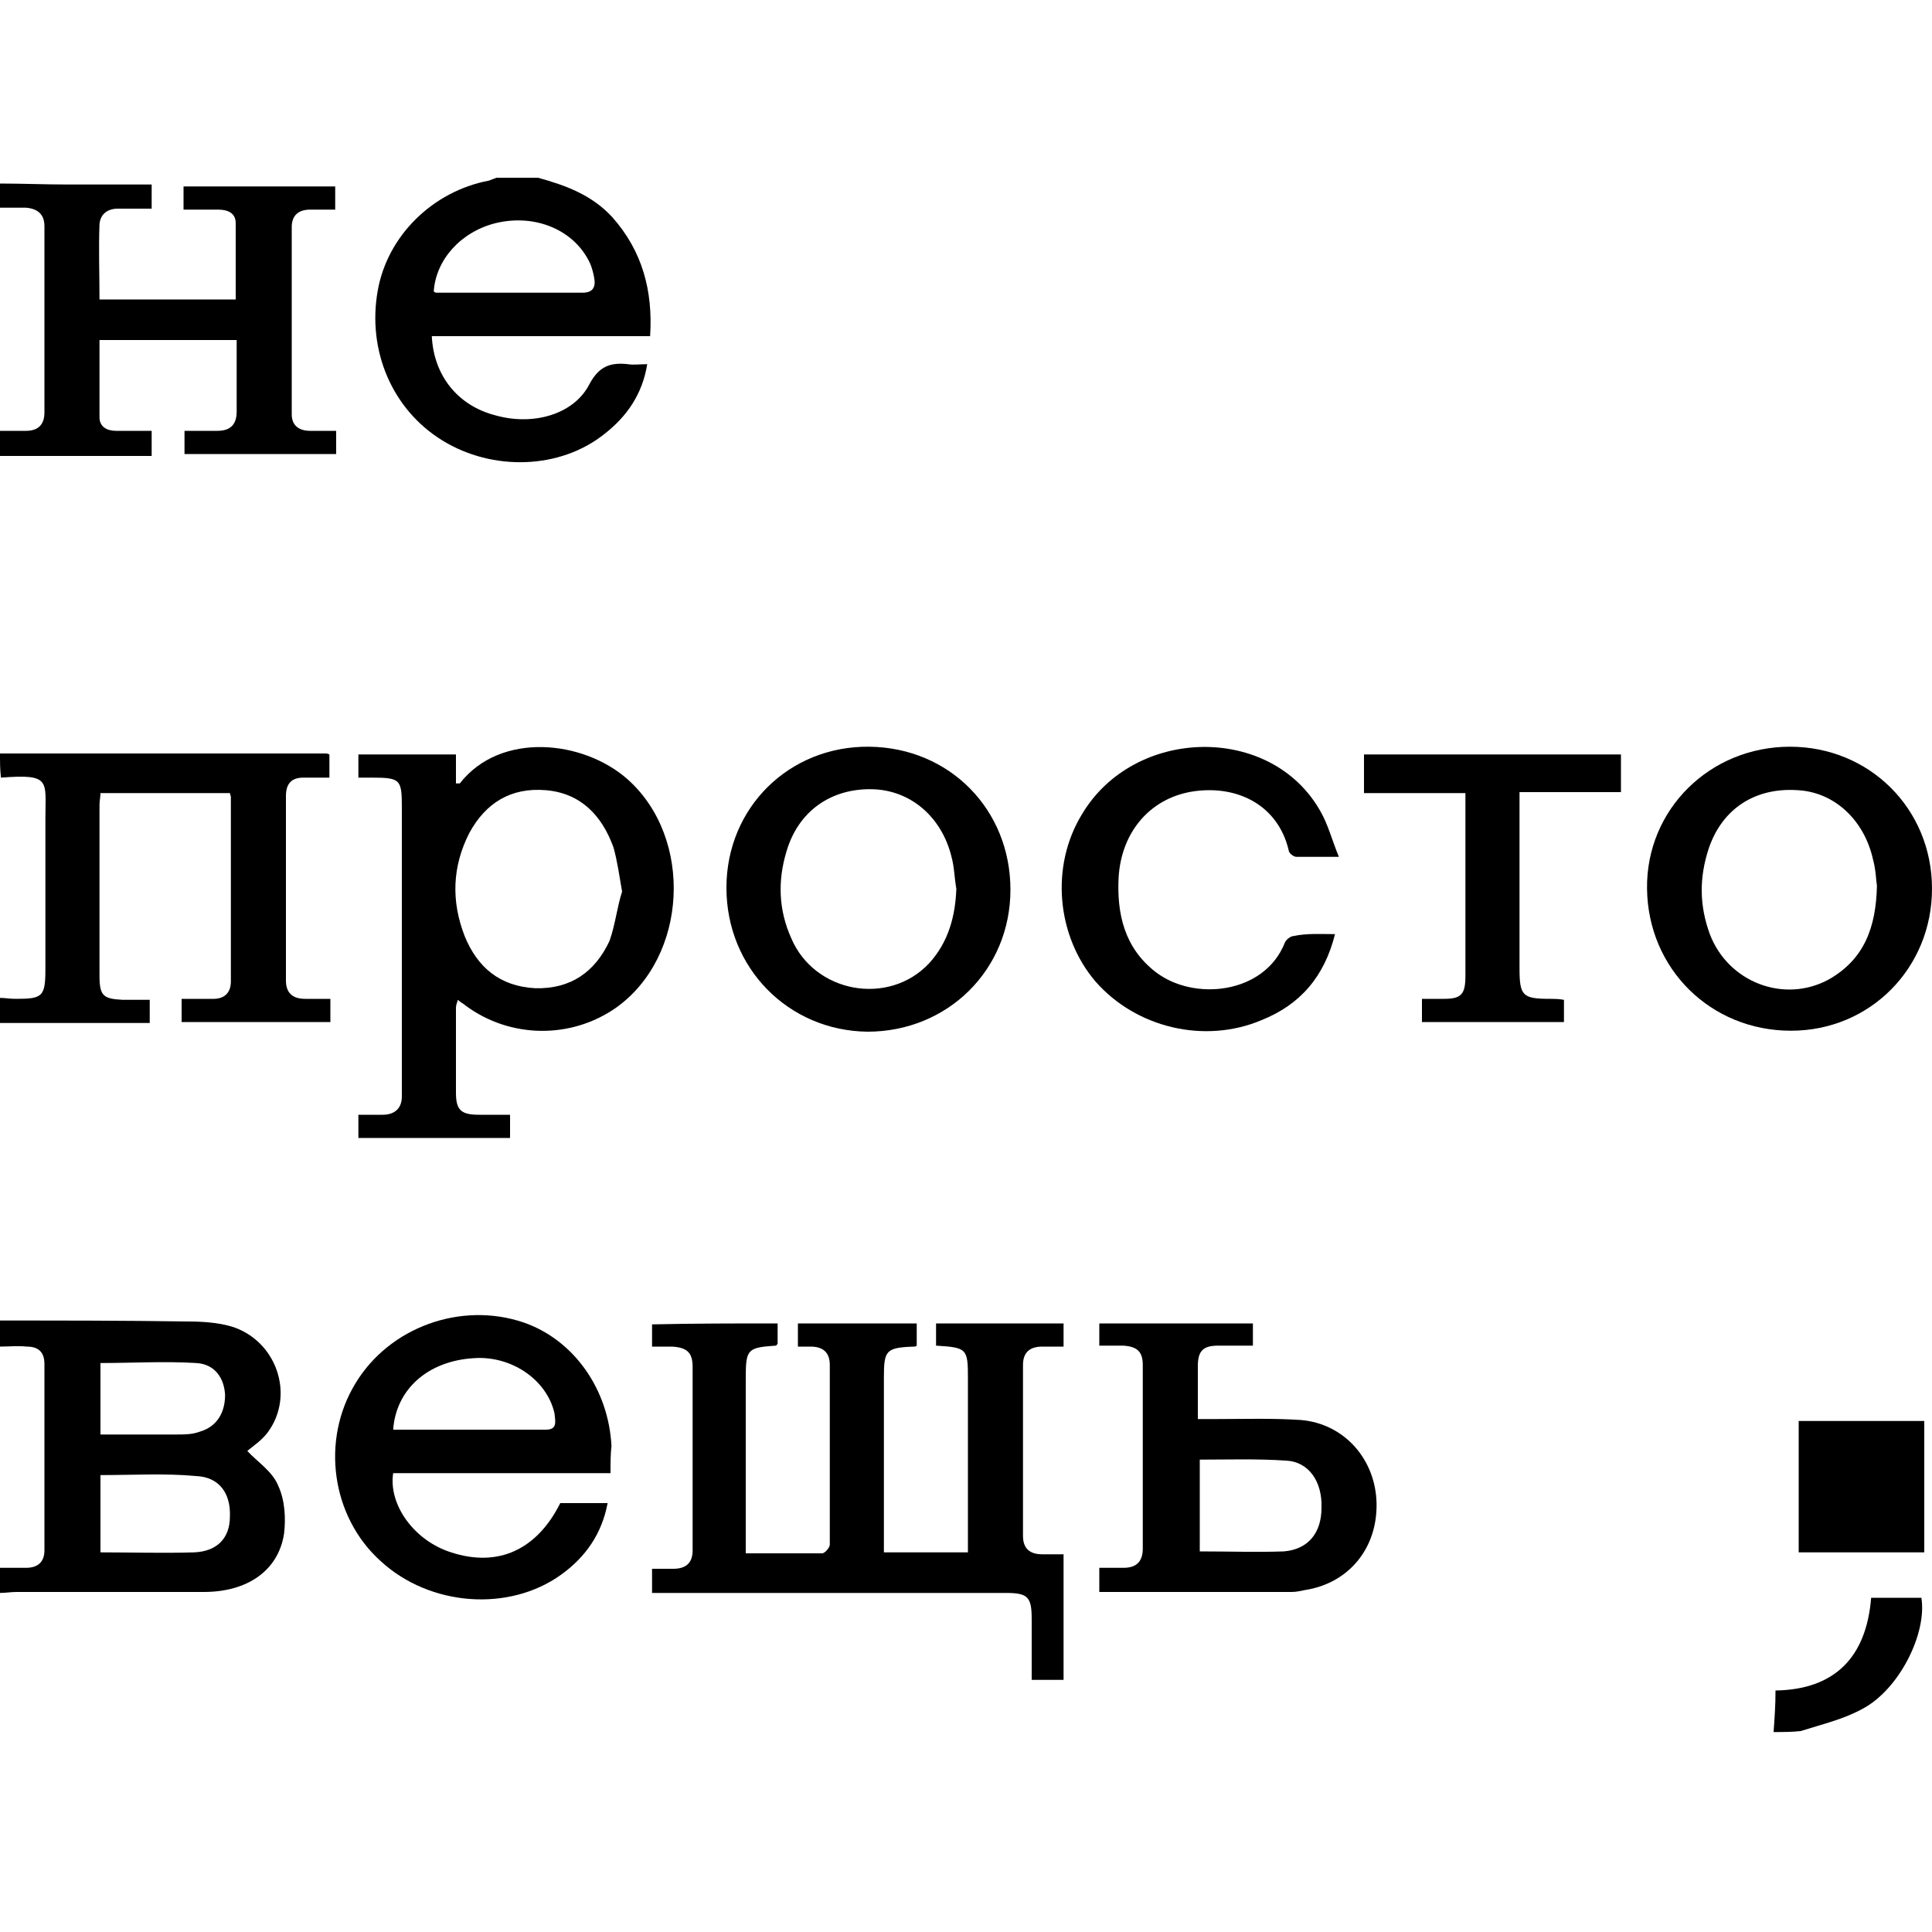
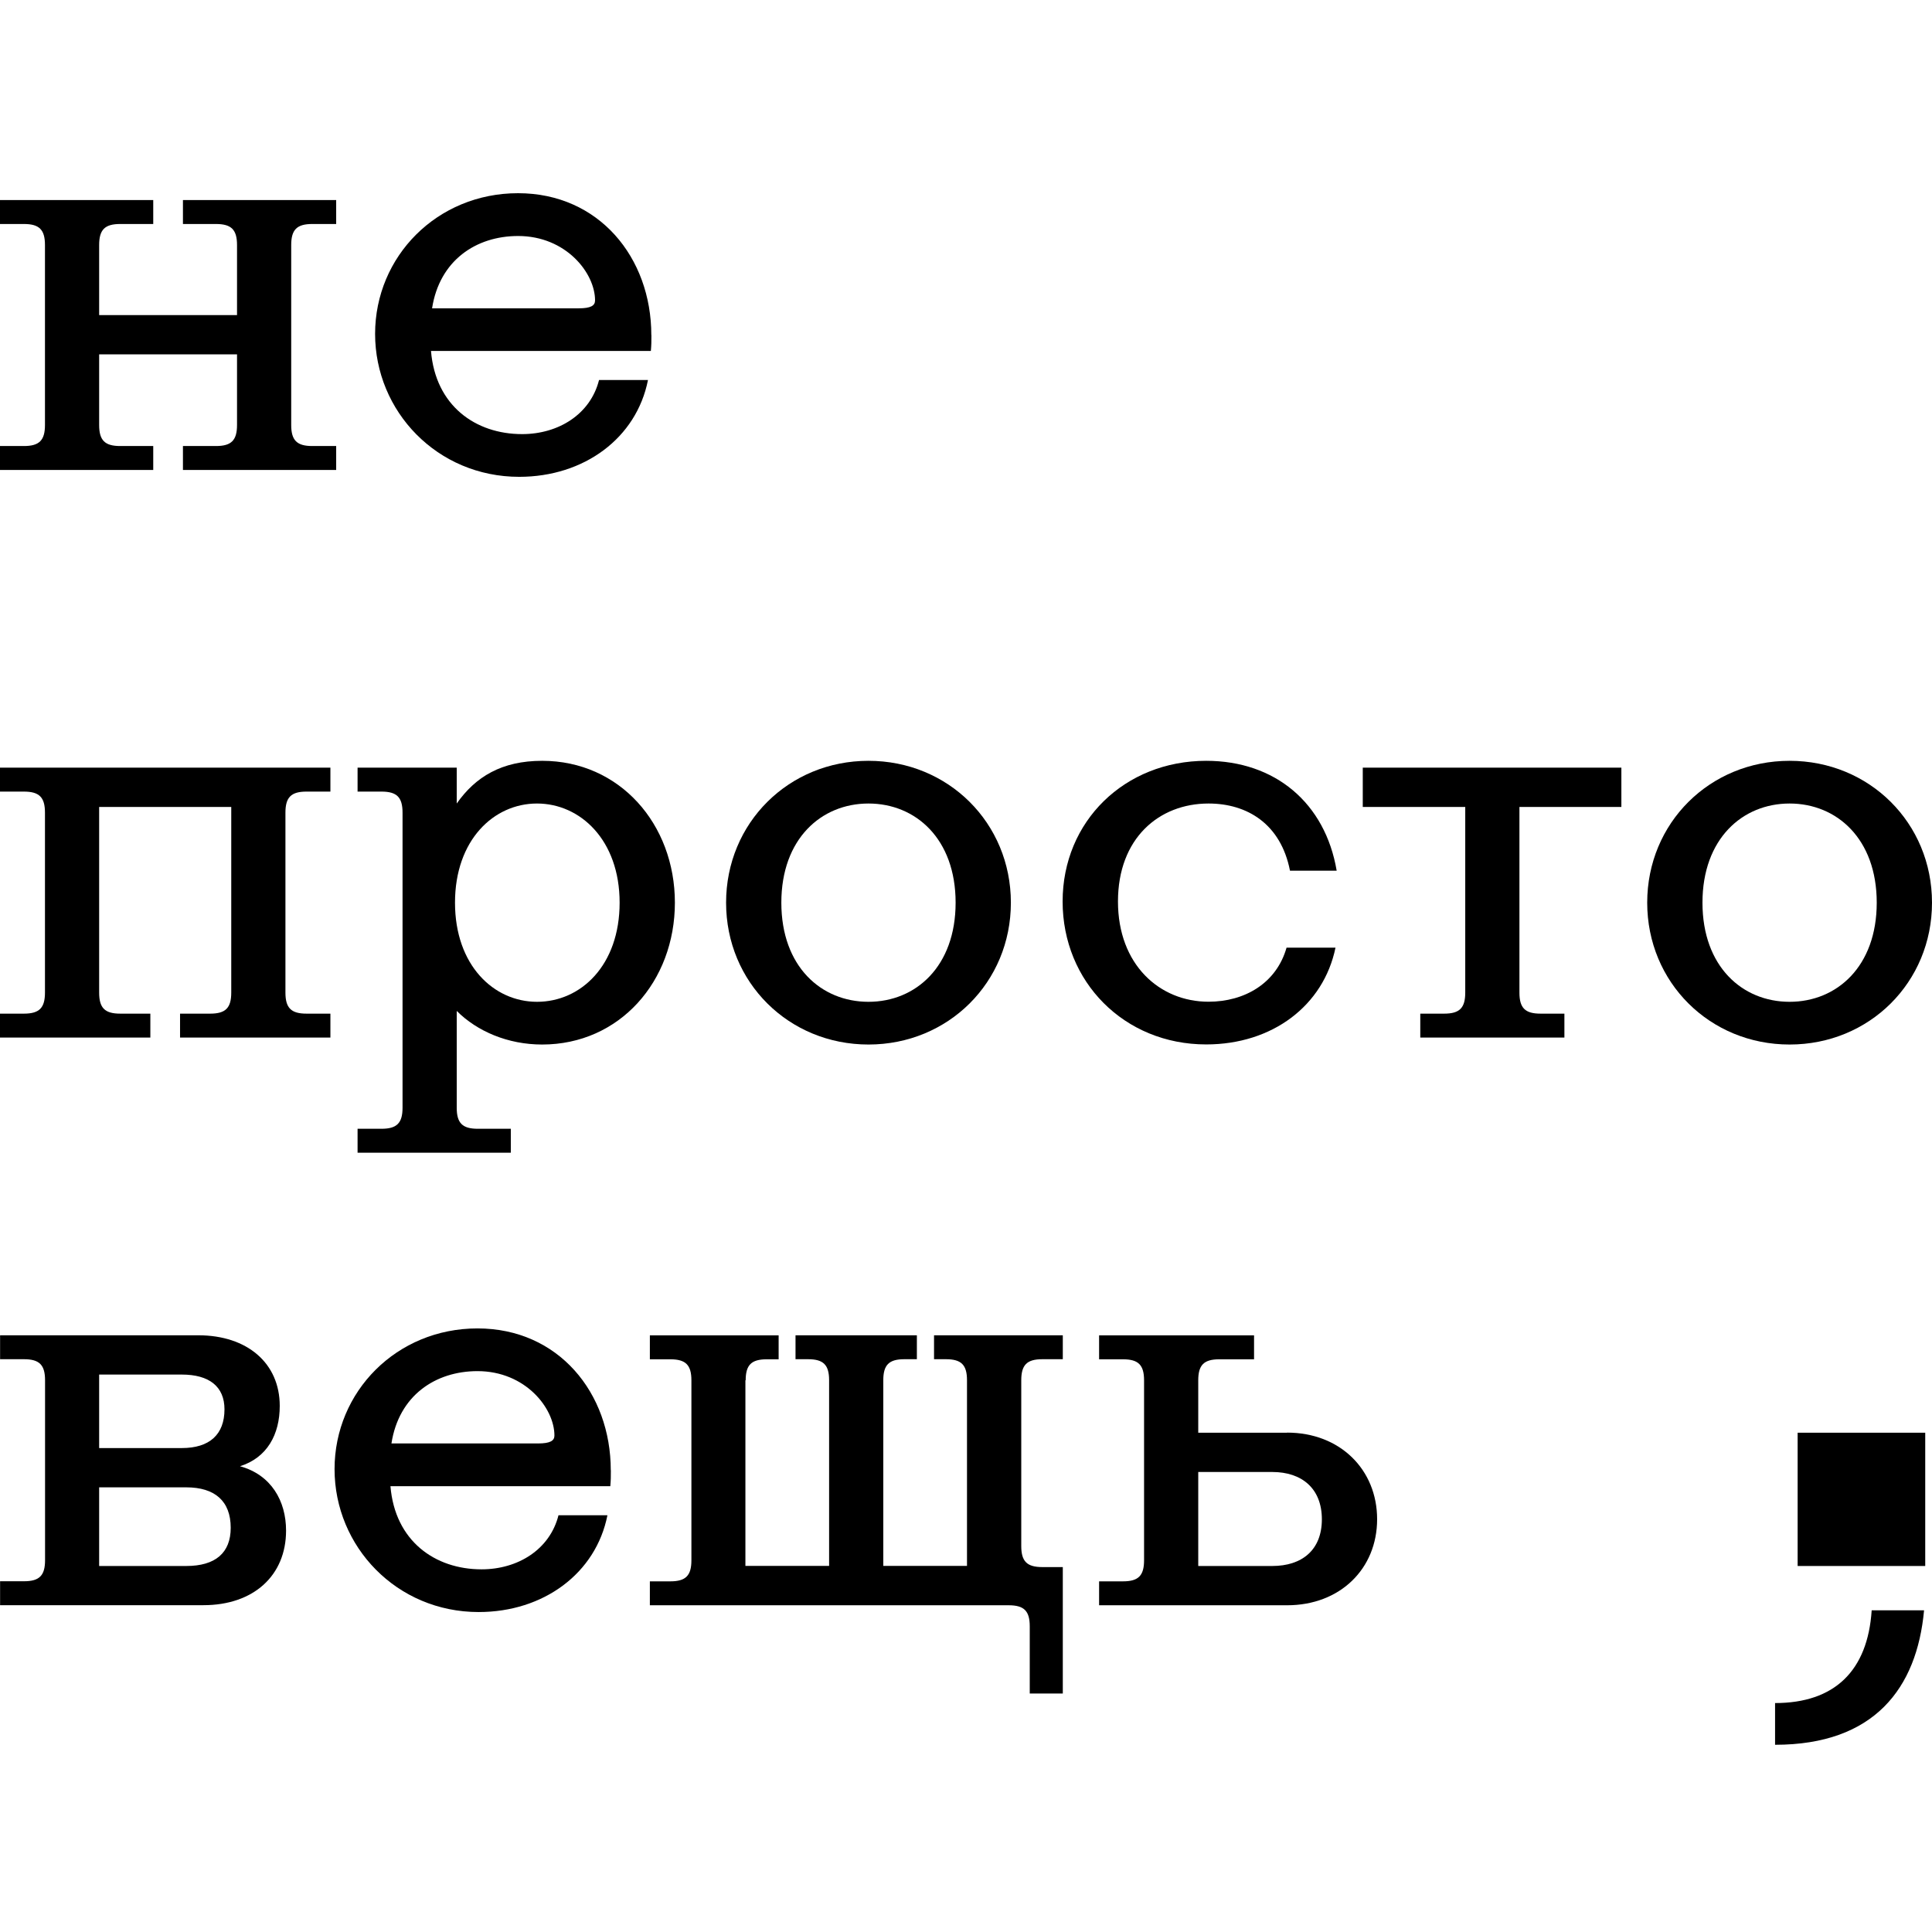
- <svg xmlns="http://www.w3.org/2000/svg" version="1.1" id="Слой_1" x="0px" y="0px" viewBox="0 0 200 200" style="enable-background:new 0 0 200 200;" xml:space="preserve">
-   <g>
-     <path d="M0,19c2.3,0,4.7,0.1,7,0.1c2.9,0,5.7,0,8.7,0c0,0.8,0,1.6,0,2.5c-1.2,0-2.4,0-3.5,0c-1,0-1.8,0.5-1.9,1.6   c-0.1,2.6,0,5.1,0,7.8c4.8,0,9.4,0,14.1,0c0-2.7,0-5.3,0-7.9c0-1.1-0.9-1.4-1.8-1.4c-1.2,0-2.4,0-3.6,0c0-0.9,0-1.6,0-2.4   c5.2,0,10.4,0,15.7,0c0,0.8,0,1.5,0,2.4c-0.9,0-1.7,0-2.6,0c-1.2,0-1.9,0.6-1.9,1.8c0,6.5,0,12.9,0,19.4c0,1.1,0.7,1.7,1.9,1.7   c0.9,0,1.7,0,2.7,0c0,0.9,0,1.6,0,2.4c-5.2,0-10.4,0-15.7,0c0-0.8,0-1.5,0-2.4c1.2,0,2.3,0,3.4,0c1.3,0,2-0.6,2-2   c0-2.4,0-4.9,0-7.4c-4.8,0-9.4,0-14.2,0c0,2.7,0,5.3,0,8c0,1,0.8,1.4,1.7,1.4c1.2,0,2.4,0,3.7,0c0,0.9,0,1.6,0,2.6   c-5.2,0-10.5,0-15.7,0c0-0.9,0-1.7,0-2.6c0.9,0,1.8,0,2.7,0c1.2,0,1.9-0.6,1.9-1.9c0-6.4,0-12.8,0-19.3c0-1.2-0.7-1.8-1.9-1.9   c-0.9,0-1.8,0-2.7,0C0,20.7,0,19.9,0,19z" />
-     <path d="M0,136.7c6.5,0,12.9,0,19.4,0.1c1.5,0,3.1,0.1,4.5,0.5c4.7,1.4,6.7,7.1,3.8,11c-0.6,0.8-1.5,1.4-2.1,1.9   c1,1.1,2.6,2.1,3.2,3.6c0.7,1.5,0.8,3.4,0.6,5c-0.6,3.8-3.8,6-8.3,6c-6.5,0-12.9,0-19.4,0c-0.6,0-1.1,0.1-1.7,0.1   c0-0.9,0-1.7,0-2.6c0.9,0,1.8,0,2.7,0c1.2,0,1.9-0.6,1.9-1.8c0-6.4,0-12.9,0-19.3c0-1.2-0.6-1.8-1.8-1.8c-1-0.1-1.9,0-2.9,0   C0,138.4,0,137.6,0,136.7z M10.4,152.7c0,2.8,0,5.4,0,8c3.3,0,6.5,0.1,9.7,0c2.4-0.1,3.7-1.5,3.7-3.7c0.1-2.4-1.1-4.1-3.5-4.2   C17.1,152.5,13.8,152.7,10.4,152.7z M10.4,148.5c2.6,0,5.2,0,7.8,0c0.9,0,1.7,0,2.5-0.3c1.7-0.5,2.6-1.9,2.6-3.8   c-0.1-1.8-1.1-3.2-3-3.3c-3.3-0.2-6.6,0-9.9,0C10.4,143.5,10.4,146,10.4,148.5z" />
-     <path d="M0,78c11.2,0,22.5,0,33.7,0c0.1,0,0.2,0,0.4,0.1c0,0.7,0,1.5,0,2.4c-0.9,0-1.8,0-2.7,0c-1.2,0-1.8,0.6-1.8,1.9   c0,6.4,0,12.7,0,19.1c0,1.3,0.7,1.9,2,1.9c0.9,0,1.7,0,2.6,0c0,0.9,0,1.6,0,2.4c-5.1,0-10.2,0-15.4,0c0-0.7,0-1.5,0-2.4   c1.1,0,2.2,0,3.3,0c1.1,0,1.8-0.6,1.8-1.8c0-6.4,0-12.7,0-19.1c0-0.1-0.1-0.3-0.1-0.4c-4.4,0-8.9,0-13.4,0c0,0.4-0.1,0.8-0.1,1.2   c0,5.9,0,11.8,0,17.7c0,2.1,0.4,2.4,2.4,2.5c0.9,0,1.8,0,2.8,0c0,0.9,0,1.6,0,2.4c-5.2,0-10.3,0-15.5,0c0-0.9,0-1.7,0-2.6   c0.5,0,1,0.1,1.6,0.1c2.8,0,3.1-0.2,3.1-3.1c0-5.2,0-10.4,0-15.6c0-3.9,0.6-4.6-4.6-4.2C0,79.7,0,78.9,0,78z" />
-     <path d="M55.7,18.4c2.9,0.8,5.6,1.8,7.7,4.1c3.1,3.5,4.2,7.6,3.9,12.3c-7.7,0-15.1,0-22.6,0c0.2,4.1,2.7,7.2,6.6,8.2   c3.9,1.1,8.1-0.1,9.7-3.2c1-1.9,2.2-2.3,4-2.1c0.6,0.1,1.2,0,2,0c-0.5,3.1-2.1,5.4-4.4,7.2C58,48.6,51,48.8,45.8,45.6   c-5.2-3.2-7.8-9.3-6.7-15.5c1-5.7,5.7-10.3,11.5-11.4c0.3-0.1,0.5-0.2,0.8-0.3C52.9,18.4,54.3,18.4,55.7,18.4z M44.9,30.2   c0.1,0,0.2,0.1,0.2,0.1c5.1,0,10.1,0,15.2,0c1.1,0,1.4-0.6,1.2-1.6c-0.1-0.5-0.2-0.9-0.4-1.4c-1.6-3.5-5.7-5.2-9.8-4.2   C47.7,24,45.1,26.9,44.9,30.2z" />
-     <path d="M183.6,179.3c0.1-1.4,0.2-2.7,0.2-4.3c6.1-0.1,9.4-3.4,9.9-9.6c1.8,0,3.5,0,5.2,0c0.6,3.7-2.3,9.5-6.1,11.5   c-2,1.1-4.2,1.6-6.4,2.3C185.5,179.3,184.6,179.3,183.6,179.3z" />
-     <path d="M80.5,137c0,0.7,0,1.4,0,2.1c-0.1,0.1-0.1,0.2-0.2,0.2c-3,0.2-3.1,0.4-3.1,3.5c0,5.4,0,10.8,0,16.3c0,0.5,0,1,0,1.7   c2.7,0,5.3,0,7.9,0c0.3,0,0.8-0.6,0.8-0.9c0-6.2,0-12.4,0-18.6c0-1.3-0.7-1.9-2-1.9c-0.4,0-0.8,0-1.3,0c0-0.9,0-1.6,0-2.4   c4.1,0,8.2,0,12.3,0c0,0.8,0,1.5,0,2.3c-0.1,0.1-0.2,0.1-0.3,0.1c-2.9,0.1-3.1,0.4-3.1,3.2c0,5.5,0,11,0,16.5c0,0.5,0,1,0,1.6   c2.9,0,5.7,0,8.7,0c0-0.6,0-1.1,0-1.6c0-5.5,0-10.9,0-16.4c0-3.1-0.1-3.2-3.3-3.4c0-0.7,0-1.4,0-2.3c4.4,0,8.7,0,13.2,0   c0,0.8,0,1.5,0,2.4c-0.7,0-1.5,0-2.2,0c-1.3,0-2,0.6-2,1.9c0,5.9,0,11.8,0,17.7c0,1.3,0.7,1.9,2,1.9c0.7,0,1.4,0,2.2,0   c0,4.4,0,8.6,0,13c-1,0-2.1,0-3.3,0c0-2.1,0-4.2,0-6.3c0-2.3-0.4-2.7-2.7-2.7c-11.6,0-23.2,0-34.8,0c-0.6,0-1.1,0-1.8,0   c0-0.8,0-1.6,0-2.5c0.7,0,1.5,0,2.2,0c1.3,0,2-0.6,2-1.9c0-6.3,0-12.7,0-19c0-1.5-0.6-2-2.1-2.1c-0.7,0-1.3,0-2.1,0   c0-0.8,0-1.5,0-2.3C71.7,137,76.1,137,80.5,137z" />
-     <path d="M52.8,115.4c0,0.9,0,1.6,0,2.4c-5.2,0-10.4,0-15.7,0c0-0.7,0-1.5,0-2.4c0.8,0,1.7,0,2.5,0c1.3,0,2-0.7,2-1.9   c0-1.5,0-3.1,0-4.6c0-8.4,0-16.8,0-25.2c0-3-0.1-3.2-3.1-3.2c-0.4,0-0.8,0-1.4,0c0-0.9,0-1.6,0-2.4c3.3,0,6.6,0,10.1,0c0,1,0,2,0,3   c0.2,0,0.4,0,0.4,0c4.2-5.4,12.8-4.5,17.4-0.4c6.8,6.1,6.2,18.3-1.2,23.6c-4.7,3.3-11,3.2-15.6-0.2c-0.2-0.2-0.5-0.3-0.8-0.6   c-0.1,0.3-0.2,0.6-0.2,0.8c0,2.9,0,5.8,0,8.8c0,1.8,0.5,2.3,2.4,2.3C50.7,115.4,51.7,115.4,52.8,115.4z M64.4,92.3   c-0.3-1.7-0.5-3.2-0.9-4.6c-1.2-3.3-3.4-5.6-7-5.9c-3.6-0.3-6.2,1.3-7.9,4.4c-1.8,3.5-1.9,7.1-0.5,10.7c1.3,3.2,3.6,5.2,7.3,5.4   c3.7,0.1,6.2-1.7,7.7-4.9C63.7,95.7,63.9,93.8,64.4,92.3z" />
-     <path d="M63.2,152.5c-7.6,0-15.1,0-22.5,0c-0.5,3.3,2.2,7,6,8.2c4.9,1.6,8.9-0.3,11.3-5.1c1.6,0,3.1,0,4.9,0   c-0.6,3.2-2.3,5.6-4.8,7.4c-5.4,3.9-13.6,3.3-18.7-1.4c-5.1-4.6-6.2-12.5-2.6-18.4c3.5-5.8,10.9-8.5,17.4-6.3   c5.2,1.8,8.8,6.9,9.1,12.8C63.2,150.5,63.2,151.4,63.2,152.5z M40.7,148c5.3,0,10.5,0,15.8,0c1.2,0,1-0.8,0.9-1.7   c-0.8-3.5-4.5-6-8.4-5.7C44.3,140.9,41,143.8,40.7,148z" />
-     <path d="M75.2,91.9c0-8.3,6.5-14.7,14.8-14.6c8.3,0.1,14.6,6.5,14.6,14.8c0,8.3-6.5,14.7-14.8,14.7   C81.6,106.7,75.2,100.2,75.2,91.9z M99,92c-0.2-1.1-0.2-2.2-0.5-3.3c-1-4.1-4.2-6.9-8.2-7c-4.3-0.1-7.7,2.3-8.9,6.5   c-0.9,3-0.8,6,0.5,8.9c2.4,5.7,10.1,7.1,14.3,2.6C98.2,97.5,98.9,94.8,99,92z" />
-     <path d="M113.8,164.8c0-0.9,0-1.6,0-2.5c0.8,0,1.7,0,2.5,0c1.3,0,2-0.6,2-2c0-6.3,0-12.7,0-19c0-1.4-0.6-1.9-2-2   c-0.8,0-1.6,0-2.5,0c0-0.8,0-1.5,0-2.3c5.3,0,10.5,0,15.9,0c0,0.8,0,1.5,0,2.3c-1.2,0-2.4,0-3.6,0c-1.5,0-2.1,0.5-2.1,2.1   c0,1.8,0,3.5,0,5.5c0.7,0,1.2,0,1.8,0c3,0,5.9-0.1,8.9,0.1c4.5,0.4,7.7,4.1,7.8,8.6c0.1,4.7-2.9,8.3-7.4,9   c-0.5,0.1-0.9,0.2-1.4,0.2C127.1,164.8,120.6,164.8,113.8,164.8z M124.2,151.1c0,3.3,0,6.4,0,9.5c3,0,5.9,0.1,8.7,0   c2.5-0.2,3.9-1.9,3.9-4.5c0.1-2.7-1.3-4.8-3.7-4.9C130.1,151,127.2,151.1,124.2,151.1z" />
-     <path d="M200,92c0,8.2-6.4,14.7-14.6,14.7c-8.3,0-14.8-6.4-14.9-14.7c-0.1-8.2,6.5-14.7,14.8-14.7C193.5,77.3,200,83.7,200,92z    M194.3,91.7c-0.1-0.6-0.1-1.6-0.4-2.7c-0.9-4.1-4-7-7.8-7.2c-4.4-0.3-7.8,1.9-9.2,6c-1,3-1,5.9,0.1,8.9c1.9,5,7.7,7.2,12.3,4.7   C193,99.3,194.2,96,194.3,91.7z" />
-     <path d="M138.2,96.7c-1.1,4.4-3.6,7.3-7.6,8.9c-5.9,2.5-13,0.8-17.2-4c-4-4.7-4.7-11.9-1.4-17.3c5.4-9.1,19.6-9.4,24.7-0.3   c0.8,1.4,1.2,3,1.9,4.7c-1.7,0-3,0-4.4,0c-0.3,0-0.8-0.4-0.8-0.7c-1.1-4.6-5.2-6.7-9.7-6.1c-4.5,0.6-7.6,4.1-7.9,8.9   c-0.2,3.8,0.6,7.3,3.8,9.8c4,3.1,11.3,2.3,13.4-3c0.1-0.3,0.6-0.7,0.9-0.7C135.3,96.6,136.7,96.7,138.2,96.7z" />
-     <path d="M167.8,78.1c0,1.3,0,2.6,0,3.9c-3.5,0-6.9,0-10.5,0c0,0.7,0,1.2,0,1.7c0,5.5,0,11,0,16.5c0,2.9,0.3,3.2,3.2,3.2   c0.4,0,0.8,0,1.4,0.1c0,0.8,0,1.5,0,2.3c-4.9,0-9.7,0-14.7,0c0-0.8,0-1.5,0-2.4c0.8,0,1.6,0,2.3,0c1.8,0,2.2-0.5,2.2-2.4   c0-4.2,0-8.3,0-12.5c0-2.1,0-4.2,0-6.4c-3.5,0-7,0-10.5,0c0-1.4,0-2.7,0-4C150,78.1,158.8,78.1,167.8,78.1z" />
-     <path d="M199.2,160.7c-4.4,0-8.6,0-13,0c0-4.6,0-9,0-13.6c4.3,0,8.6,0,13,0C199.2,151.5,199.2,156,199.2,160.7z" />
-   </g>
+ <svg xmlns="http://www.w3.org/2000/svg" width="200" height="200" viewBox="0 0 200 200" fill="none">
+   <path d="M10.264 36.685V43.995C10.264 45.584 10.852 46.173 12.442 46.173H15.863V48.65H0V46.173H2.477C4.066 46.173 4.655 45.584 4.655 43.995V25.366C4.655 23.776 4.066 23.188 2.477 23.188H0V20.71H15.863V23.188H12.442C10.852 23.188 10.264 23.776 10.264 25.366V32.619H24.537V25.366C24.537 23.776 23.948 23.188 22.359 23.188H18.938V20.71H34.801V23.188H32.324C30.735 23.188 30.146 23.776 30.146 25.366V43.995C30.146 45.584 30.735 46.173 32.324 46.173H34.801V48.65H18.938V46.173H22.359C23.948 46.173 24.537 45.584 24.537 43.995V36.685H10.264Z" fill="black" />
+   <path d="M67.424 34.685C67.424 26.665 62.002 20 53.627 20C45.252 20 38.83 26.543 38.83 34.563C38.83 42.584 45.261 49.361 53.748 49.361C60.469 49.361 65.891 45.35 67.078 39.34H62.012C61.124 42.873 57.824 44.939 54.048 44.939C49.215 44.939 45.083 41.995 44.616 36.33H67.377C67.433 35.685 67.433 35.386 67.433 34.676L67.424 34.685ZM44.728 31.918C45.495 26.964 49.271 24.431 53.636 24.431C58.59 24.431 61.6 28.263 61.6 31.096C61.6 31.628 61.189 31.918 59.89 31.918H44.728Z" fill="black" />
+   <path d="M0 81.946V79.469H34.203V81.946H31.726C30.137 81.946 29.548 82.535 29.548 84.124V102.754C29.548 104.343 30.137 104.932 31.726 104.932H34.203V107.409H18.639V104.932H21.761C23.35 104.932 23.939 104.343 23.939 102.754V83.535H10.264V102.754C10.264 104.343 10.852 104.932 12.442 104.932H15.564V107.409H0V104.932H2.477C4.066 104.932 4.655 104.343 4.655 102.754V84.124C4.655 82.535 4.066 81.946 2.477 81.946H0Z" fill="black" />
+   <path d="M56.123 78.759C51.935 78.759 49.224 80.413 47.28 83.18V79.469H37.016V81.946H39.493C41.082 81.946 41.671 82.535 41.671 84.124V114.672C41.671 116.261 41.082 116.85 39.493 116.85H37.016V119.327H52.879V116.85H49.458C47.869 116.85 47.28 116.261 47.28 114.672V104.651C49.402 106.773 52.589 108.129 56.123 108.129C64.143 108.129 69.864 101.585 69.864 93.444C69.864 85.302 64.143 78.759 56.123 78.759ZM55.59 103.707C51.112 103.707 47.102 99.931 47.102 93.444C47.102 86.957 51.112 83.18 55.59 83.18C60.067 83.18 64.143 86.957 64.143 93.444C64.143 99.931 60.133 103.707 55.59 103.707Z" fill="black" />
+   <path d="M89.905 78.759C81.651 78.759 75.164 85.19 75.164 93.444C75.164 101.698 81.651 108.129 89.905 108.129C98.159 108.129 104.646 101.698 104.646 93.444C104.646 85.19 98.159 78.759 89.905 78.759ZM89.905 103.707C85.007 103.707 80.884 100.053 80.884 93.444C80.884 86.835 85.016 83.18 89.905 83.18C94.794 83.18 98.925 86.835 98.925 93.444C98.925 100.053 94.794 103.707 89.905 103.707Z" fill="black" />
+   <path d="M133.174 98.099H138.25C137.016 104.109 131.707 108.119 124.864 108.119C116.377 108.119 110.002 101.632 110.002 93.322C110.002 85.012 116.433 78.759 124.864 78.759C131.997 78.759 137.185 83.124 138.372 90.135H133.539C132.595 85.302 129.118 83.18 125.108 83.18C119.976 83.18 115.732 86.779 115.732 93.322C115.732 99.866 120.041 103.698 125.108 103.698C128.818 103.698 132.128 101.81 133.184 98.099H133.174Z" fill="black" />
+   <path d="M167.844 83.535H157.291V102.754C157.291 104.343 157.88 104.932 159.469 104.932H161.946V107.409H147.027V104.932H149.505C151.094 104.932 151.682 104.343 151.682 102.754V83.535H141.073V79.469H167.844V83.535Z" fill="black" />
+   <path d="M185.259 78.759C177.005 78.759 170.518 85.19 170.518 93.444C170.518 101.698 177.005 108.129 185.259 108.129C193.513 108.129 200 101.698 200 93.444C200 85.19 193.513 78.759 185.259 78.759ZM185.259 103.707C180.361 103.707 176.239 100.053 176.239 93.444C176.239 86.835 180.37 83.18 185.259 83.18C190.148 83.18 194.279 86.835 194.279 93.444C194.279 100.053 190.148 103.707 185.259 103.707Z" fill="black" />
+   <path d="M24.827 151.791C27.659 150.903 28.959 148.491 28.959 145.538C28.959 141.116 25.593 138.228 20.527 138.228H0.009V140.705H2.486C4.075 140.705 4.664 141.294 4.664 142.883V161.513C4.664 163.102 4.075 163.691 2.486 163.691H0.009V166.168H21.06C26.248 166.168 29.613 163.102 29.613 158.447C29.613 155.381 28.08 152.67 24.836 151.782L24.827 151.791ZM10.264 142.294H18.817C21.649 142.294 23.238 143.528 23.238 145.893C23.238 148.491 21.705 149.903 18.817 149.903H10.264V142.294ZM19.284 162.111H10.264V153.969H19.284C22.228 153.969 23.883 155.381 23.883 158.157C23.883 160.755 22.294 162.111 19.284 162.111Z" fill="black" />
+   <path d="M63.227 152.202C63.227 144.182 57.805 137.517 49.43 137.517C41.055 137.517 34.633 144.061 34.633 152.081C34.633 160.101 41.064 166.878 49.551 166.878C56.272 166.878 61.694 162.868 62.881 156.857H57.815C56.927 160.391 53.627 162.457 49.851 162.457C45.018 162.457 40.886 159.512 40.419 153.848H63.18C63.236 153.203 63.236 152.903 63.236 152.193L63.227 152.202ZM40.522 149.426C41.288 144.472 45.065 141.939 49.43 141.939C54.384 141.939 57.394 145.771 57.394 148.604C57.394 149.136 56.983 149.426 55.684 149.426H40.522Z" fill="black" />
+   <path d="M77.164 142.883V162.101H85.829V142.883C85.829 141.294 85.24 140.705 83.651 140.705H82.352V138.228H94.915V140.705H93.616C92.027 140.705 91.438 141.294 91.438 142.883V162.101H100.103V142.883C100.103 141.294 99.514 140.705 97.925 140.705H96.691V138.228H110.021V140.705H107.899C106.31 140.705 105.721 141.294 105.721 142.883V160.045C105.721 161.634 106.31 162.223 107.899 162.223H110.021V175.31H106.599V168.355C106.599 166.766 106.011 166.177 104.422 166.177H67.274V163.7H69.396C70.985 163.7 71.574 163.111 71.574 161.522V142.892C71.574 141.303 70.985 140.714 69.396 140.714H67.274V138.237H80.604V140.714H79.37C77.781 140.714 77.192 141.303 77.192 142.892L77.164 142.883Z" fill="black" />
+   <path d="M133.24 148.314H124.042V142.892C124.042 141.303 124.631 140.714 126.22 140.714H129.819V138.237H113.778V140.714H116.255C117.845 140.714 118.433 141.303 118.433 142.892V161.522C118.433 163.111 117.845 163.7 116.255 163.7H113.778V166.177H133.24C138.727 166.177 142.559 162.4 142.559 157.269C142.559 152.137 138.727 148.304 133.24 148.304V148.314ZM131.707 162.111H124.042V152.38H131.707C134.773 152.38 136.839 154.09 136.839 157.278C136.839 160.465 134.773 162.111 131.707 162.111Z" fill="black" />
+   <path d="M199.299 148.314H186.091V162.111H199.299V148.314Z" fill="black" />
+   <path d="M193.756 166.7C193.345 172.982 189.896 176.3 183.754 176.3V180.619C194.027 180.619 198.439 174.758 199.178 166.7H193.756Z" fill="black" />
</svg>
